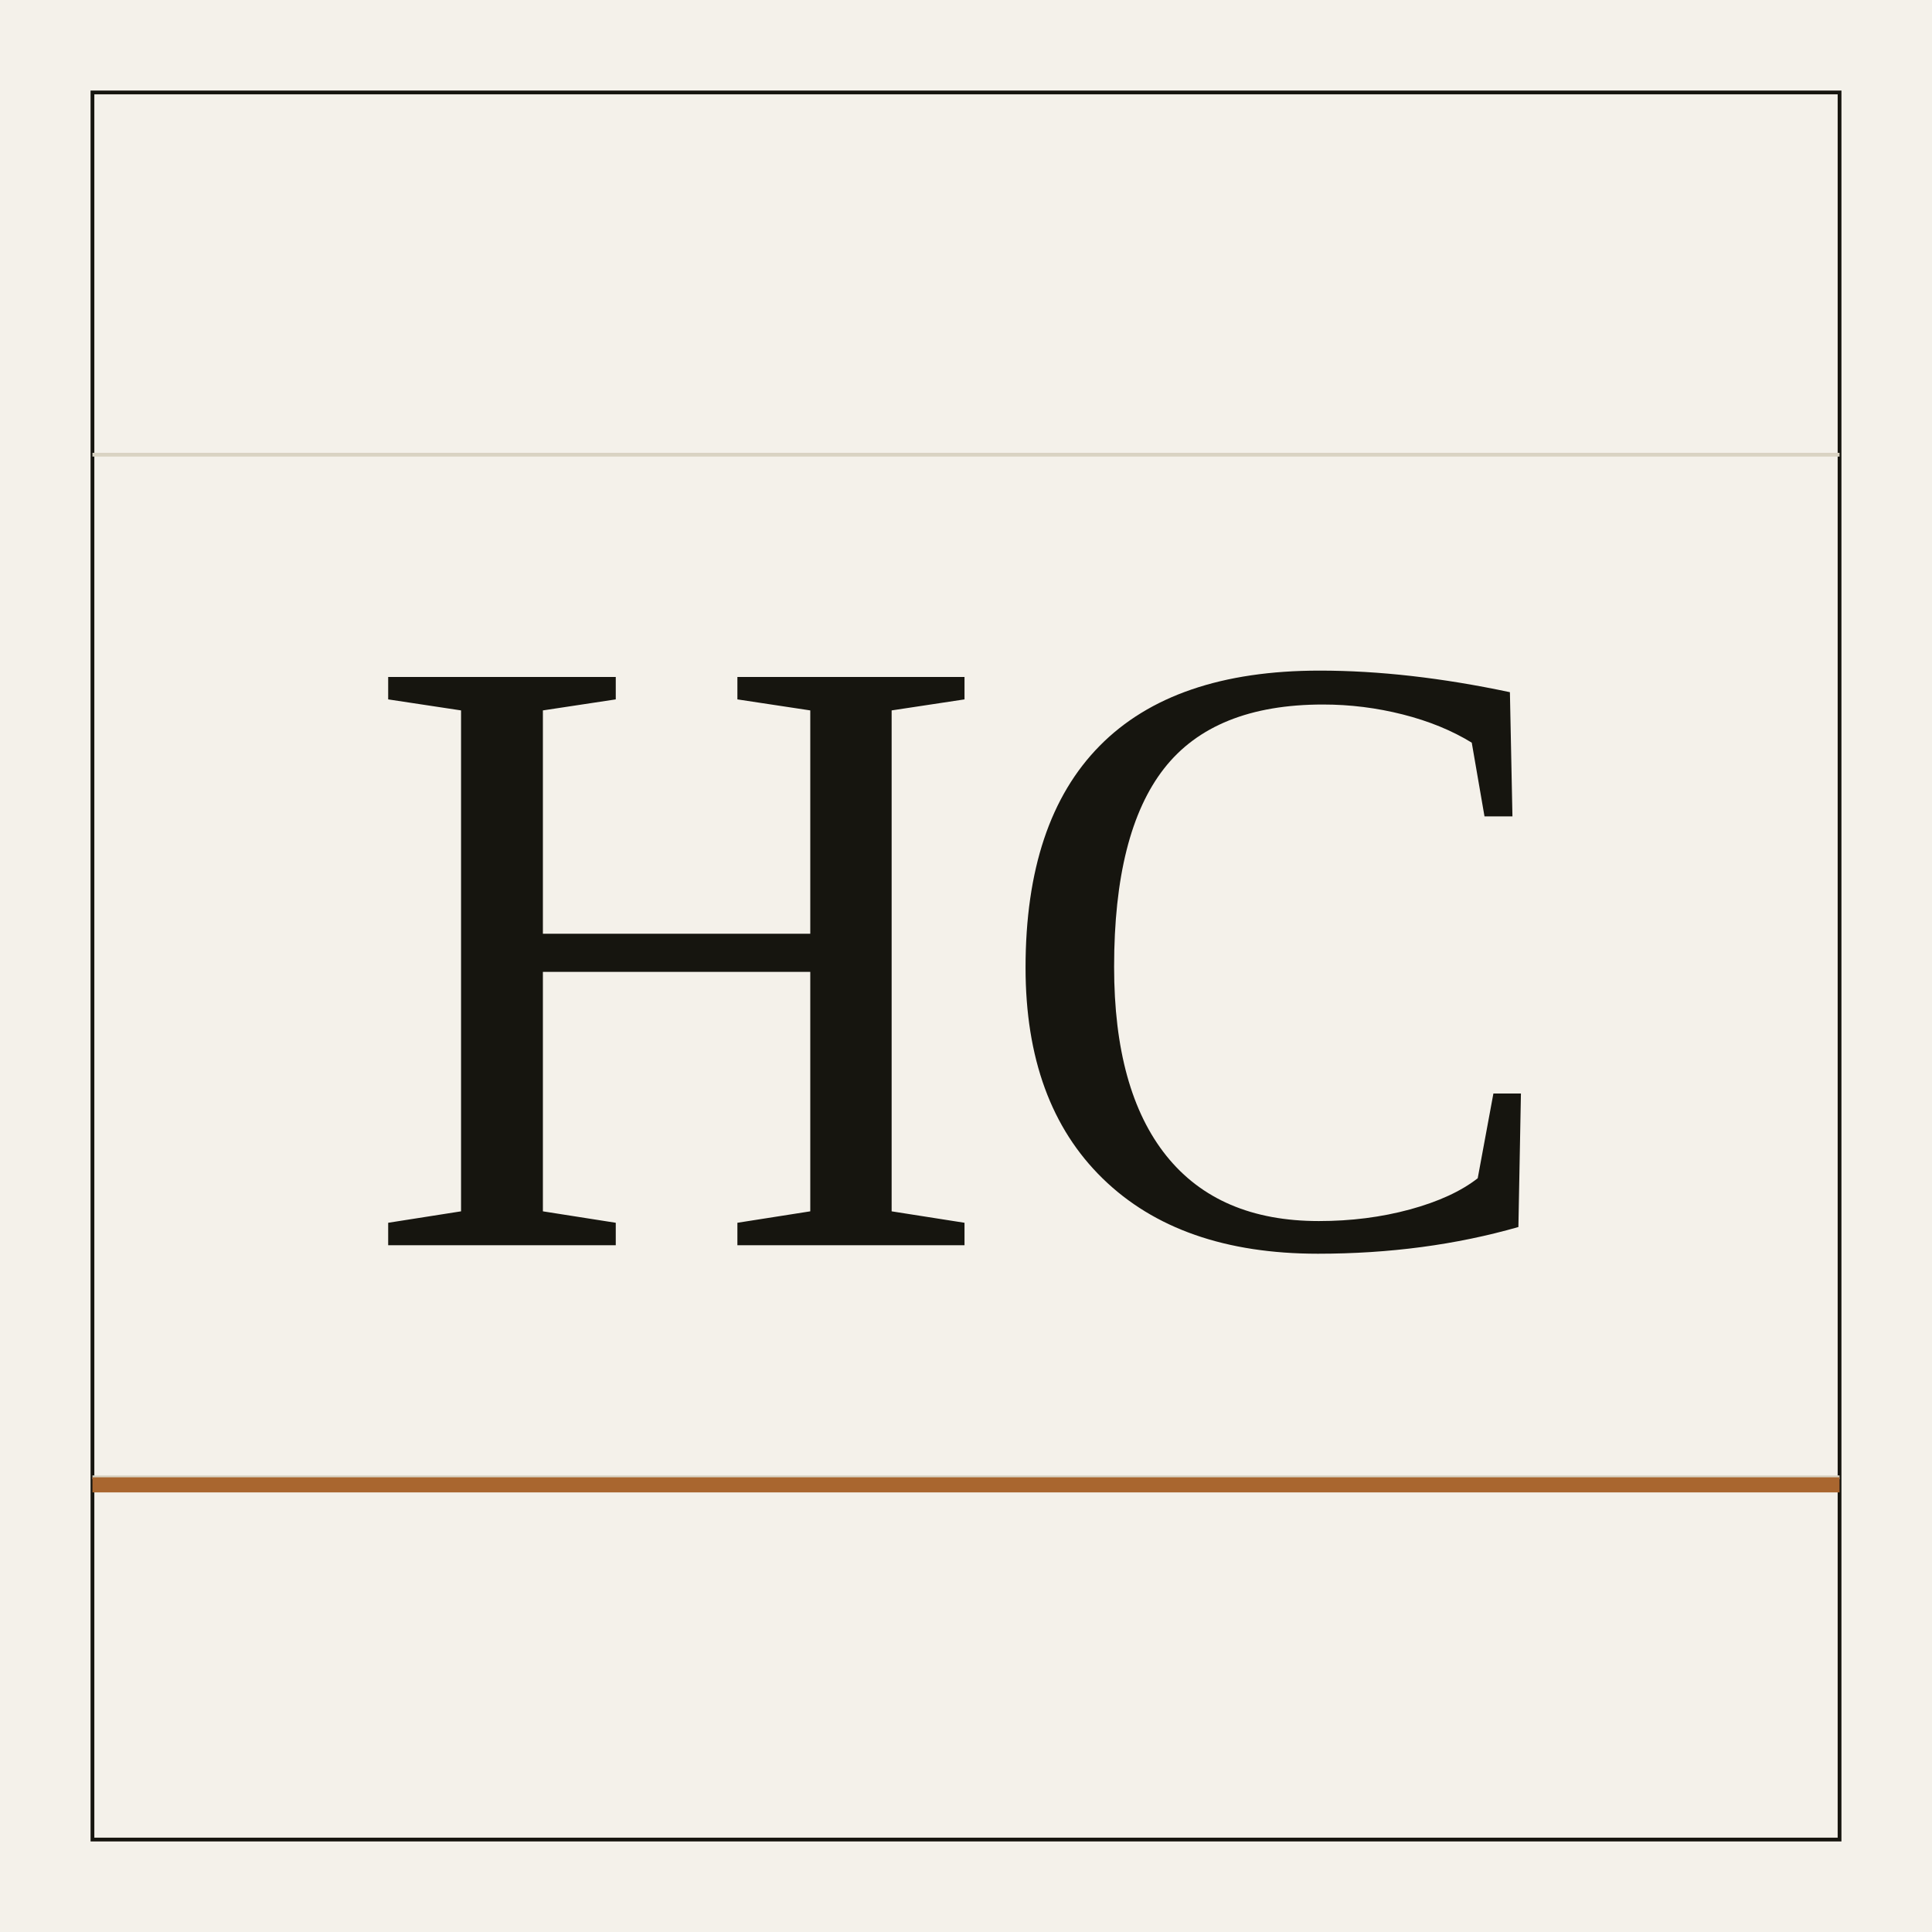
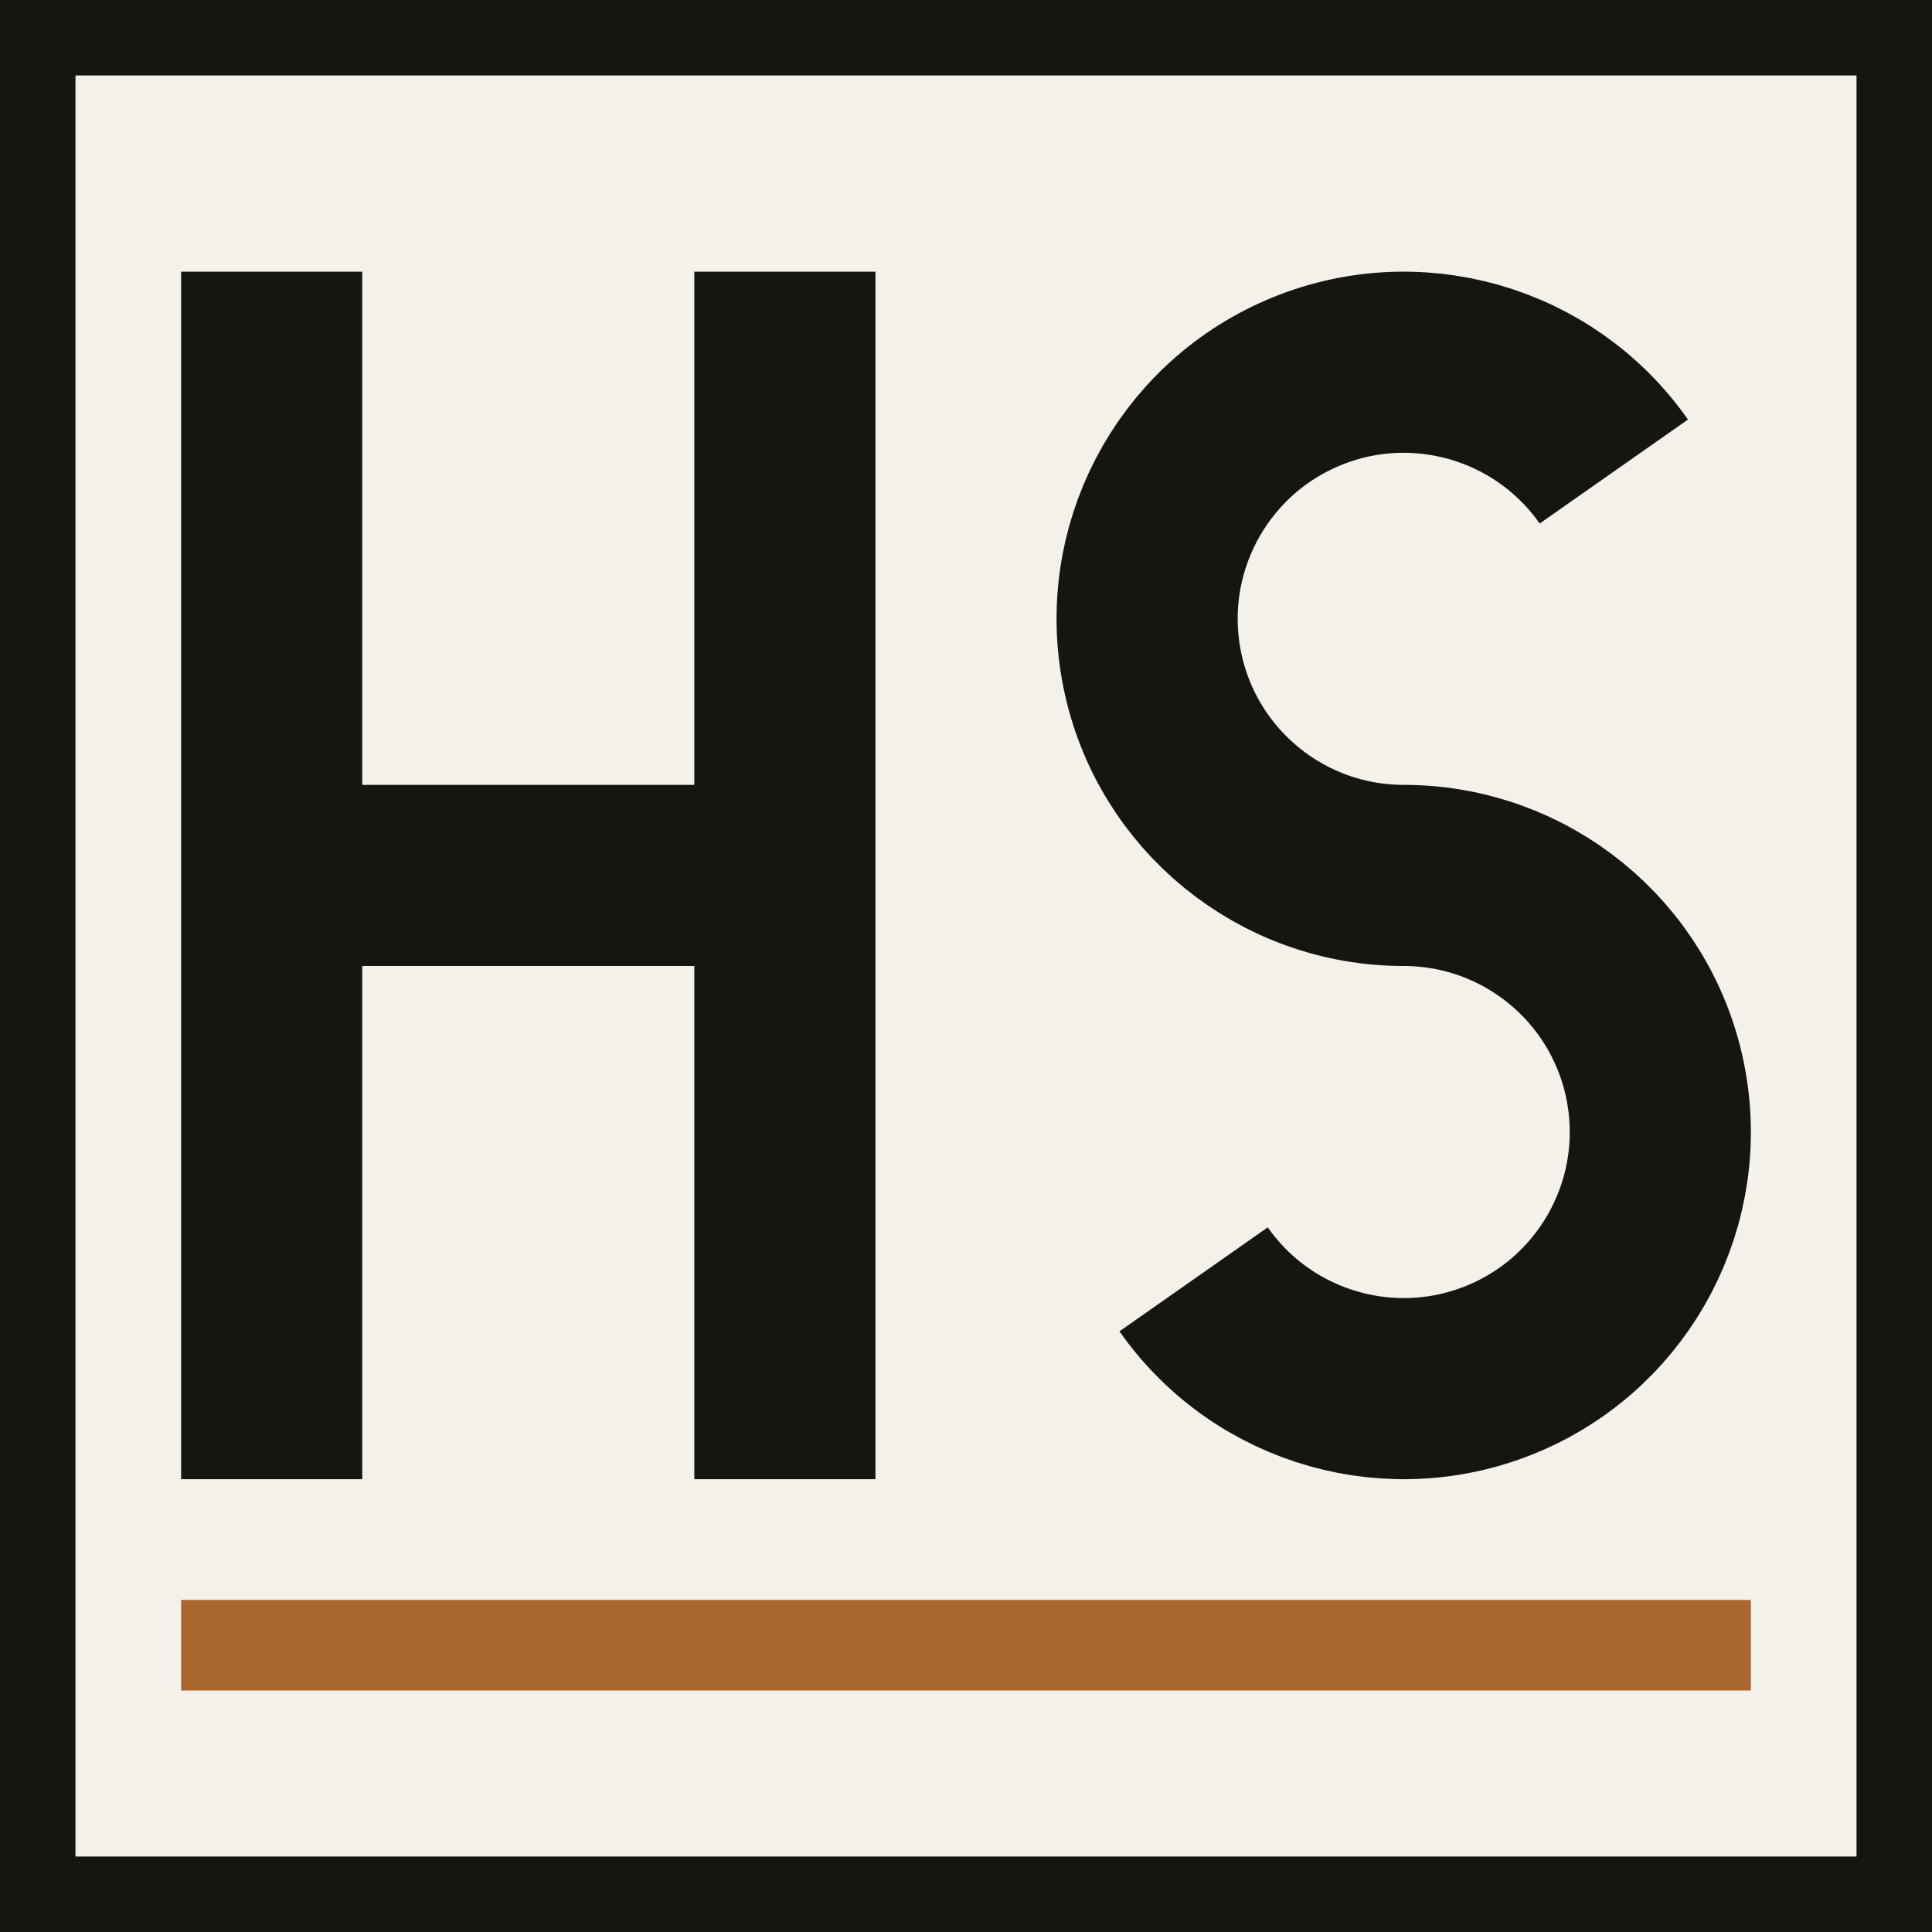
- <svg xmlns="http://www.w3.org/2000/svg" viewBox="0 0 512 512" width="512" height="512" role="img" aria-label="HotelCore">
-   <rect width="512" height="512" fill="#f4f1ea" />
-   <rect x="24.5" y="24.5" width="463" height="463" fill="none" stroke="#16150f" stroke-width="1" />
-   <line x1="24.5" y1="120.5" x2="487.5" y2="120.5" stroke="#d9d3c3" stroke-width="1" />
-   <line x1="24.5" y1="391.5" x2="487.5" y2="391.5" stroke="#d9d3c3" stroke-width="1" />
-   <text x="256" y="330" text-anchor="middle" font-family="Georgia, 'Times New Roman', serif" font-size="230" fill="#16150f">HC</text>
-   <rect x="24.5" y="391.5" width="463" height="4" fill="#a9662f" />
+ <svg xmlns="http://www.w3.org/2000/svg" viewBox="0 0 32 32" width="512" height="512" role="img" aria-labelledby="hc-icon-title">
+   <rect width="32" height="32" fill="#f4f1ea" />
+   <rect x="0.625" y="0.625" width="30.75" height="30.75" fill="none" stroke="#16150f" stroke-width="1.25" />
+   <path d="M3 4.5h3v20H3zM11.5 4.5h3v20h-3zM3 13h11.5v3H3z" fill="#16150f" />
+   <path d="M26.73 7.81A4.25 4.25 0 1 0 23.25 14.5a4.25 4.25 0 1 1-3.48 6.69" fill="none" stroke="#16150f" stroke-width="3" />
+   <rect x="3" y="26.5" width="26" height="1.5" fill="#a9662f" />
</svg>
